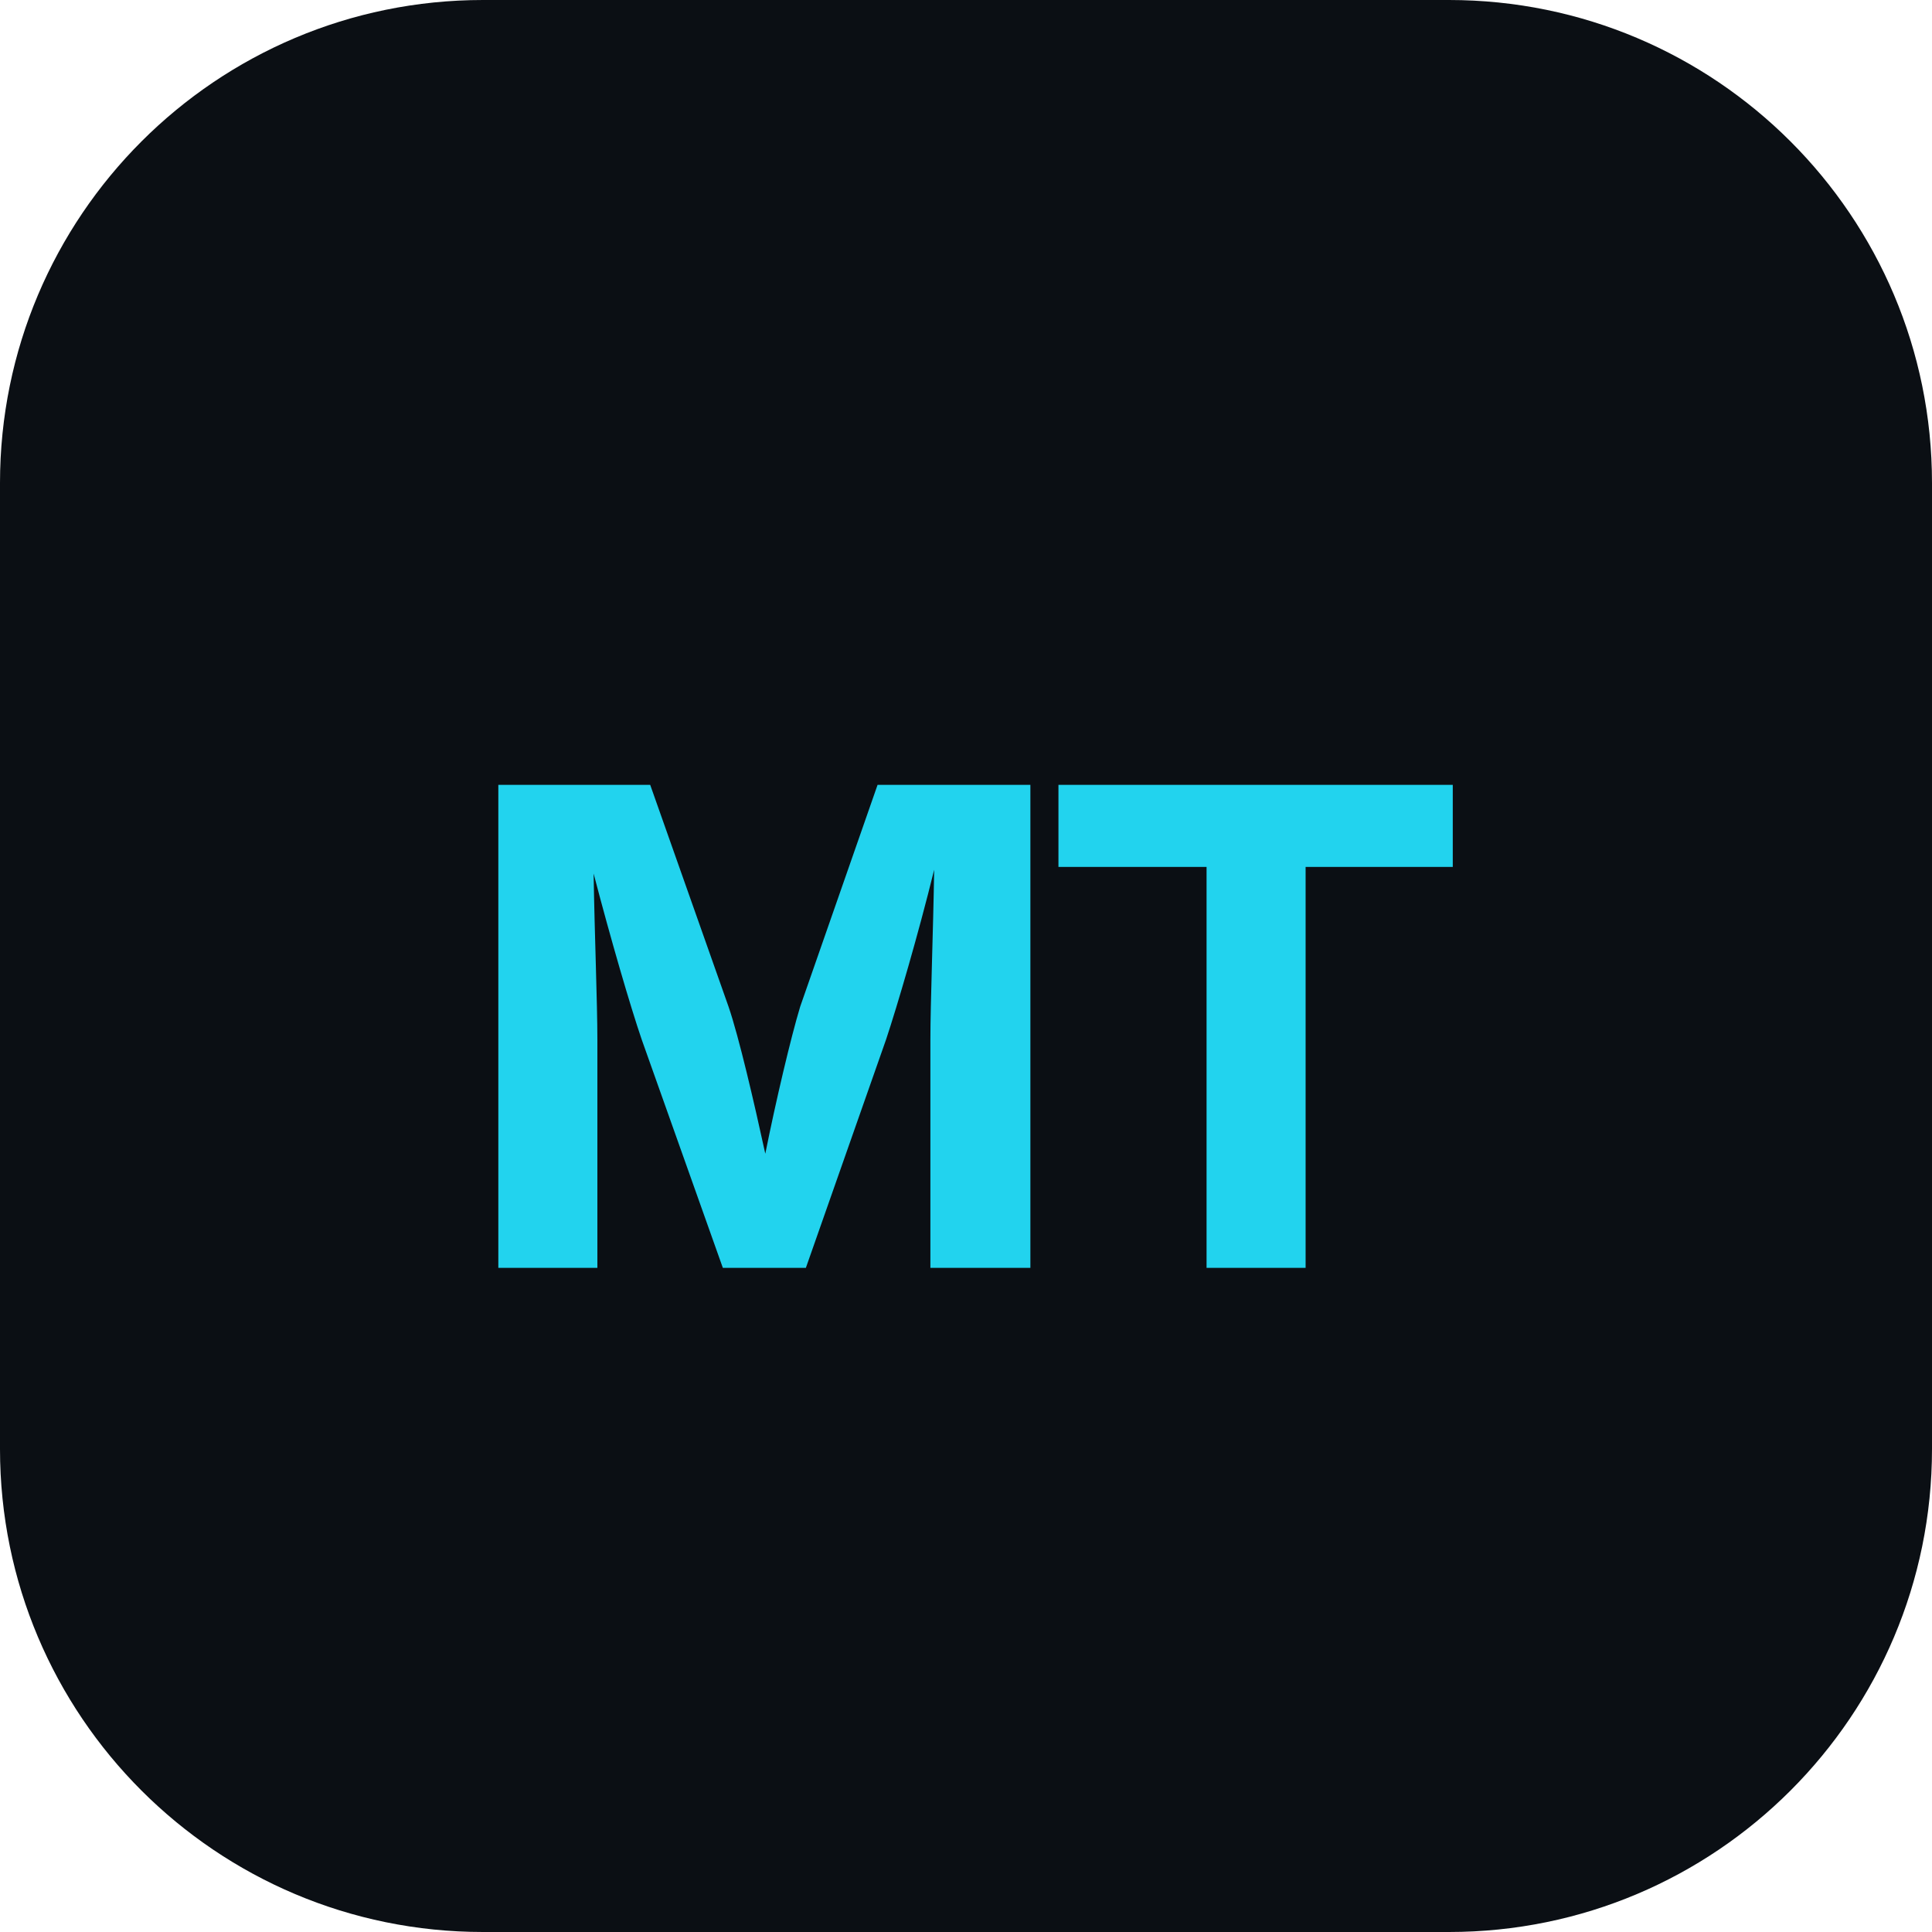
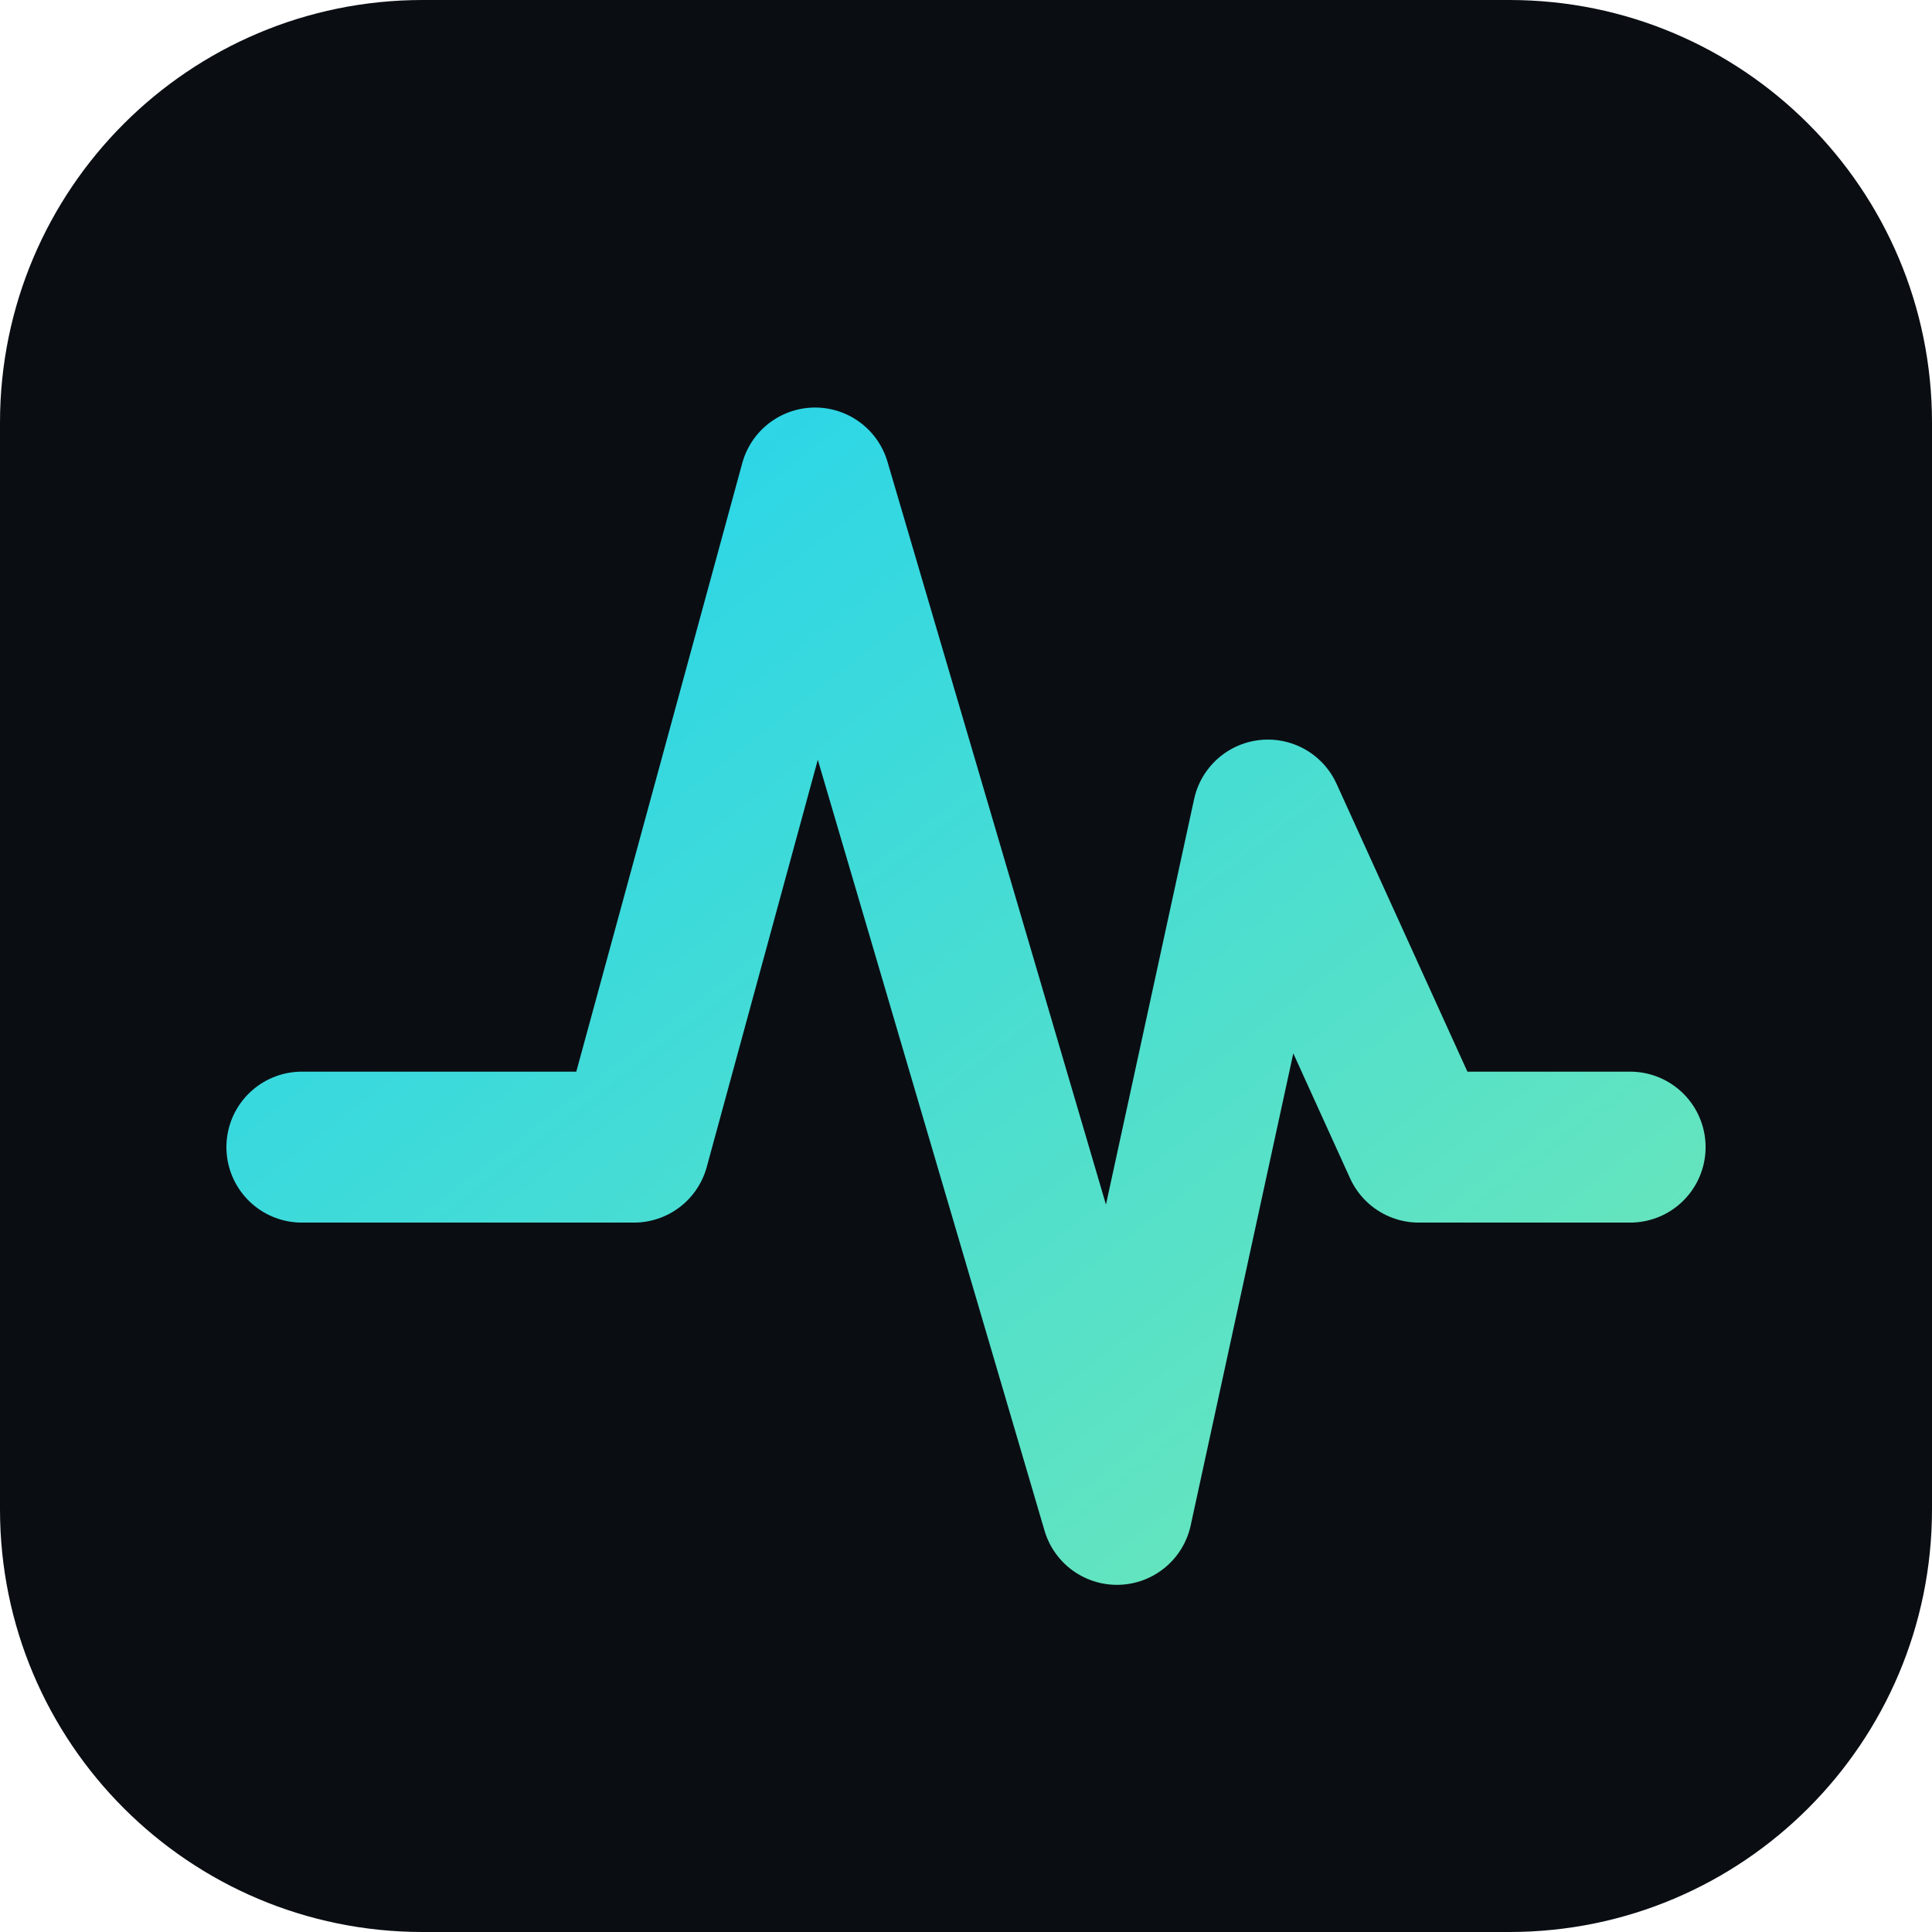
- <svg xmlns="http://www.w3.org/2000/svg" viewBox="0 0 32 32" fill="none">
-   <rect width="32" height="32" rx="8" fill="#0b0f14" />
-   <text x="16" y="21" text-anchor="middle" font-family="ui-sans-serif, system-ui, -apple-system, Segoe UI, sans-serif" font-size="11" font-weight="700" letter-spacing="-0.06em" fill="#22d3ee">MT</text>
+ <svg xmlns="http://www.w3.org/2000/svg" viewBox="0 0 64 64">
+   <defs>
+     <linearGradient id="g" x1="0" y1="0" x2="1" y2="1">
+       <stop offset="0" stop-color="#22D3EE" />
+       <stop offset="1" stop-color="#6EE7B7" />
+     </linearGradient>
+   </defs>
+   <rect width="64" height="64" rx="14" fill="#0A0E13" />
+   <polyline points="10,38 21,38 27,16 37,50 42,27 47,38 54,38" fill="none" stroke="url(#g)" stroke-width="5" stroke-linecap="round" stroke-linejoin="round" />
</svg>
